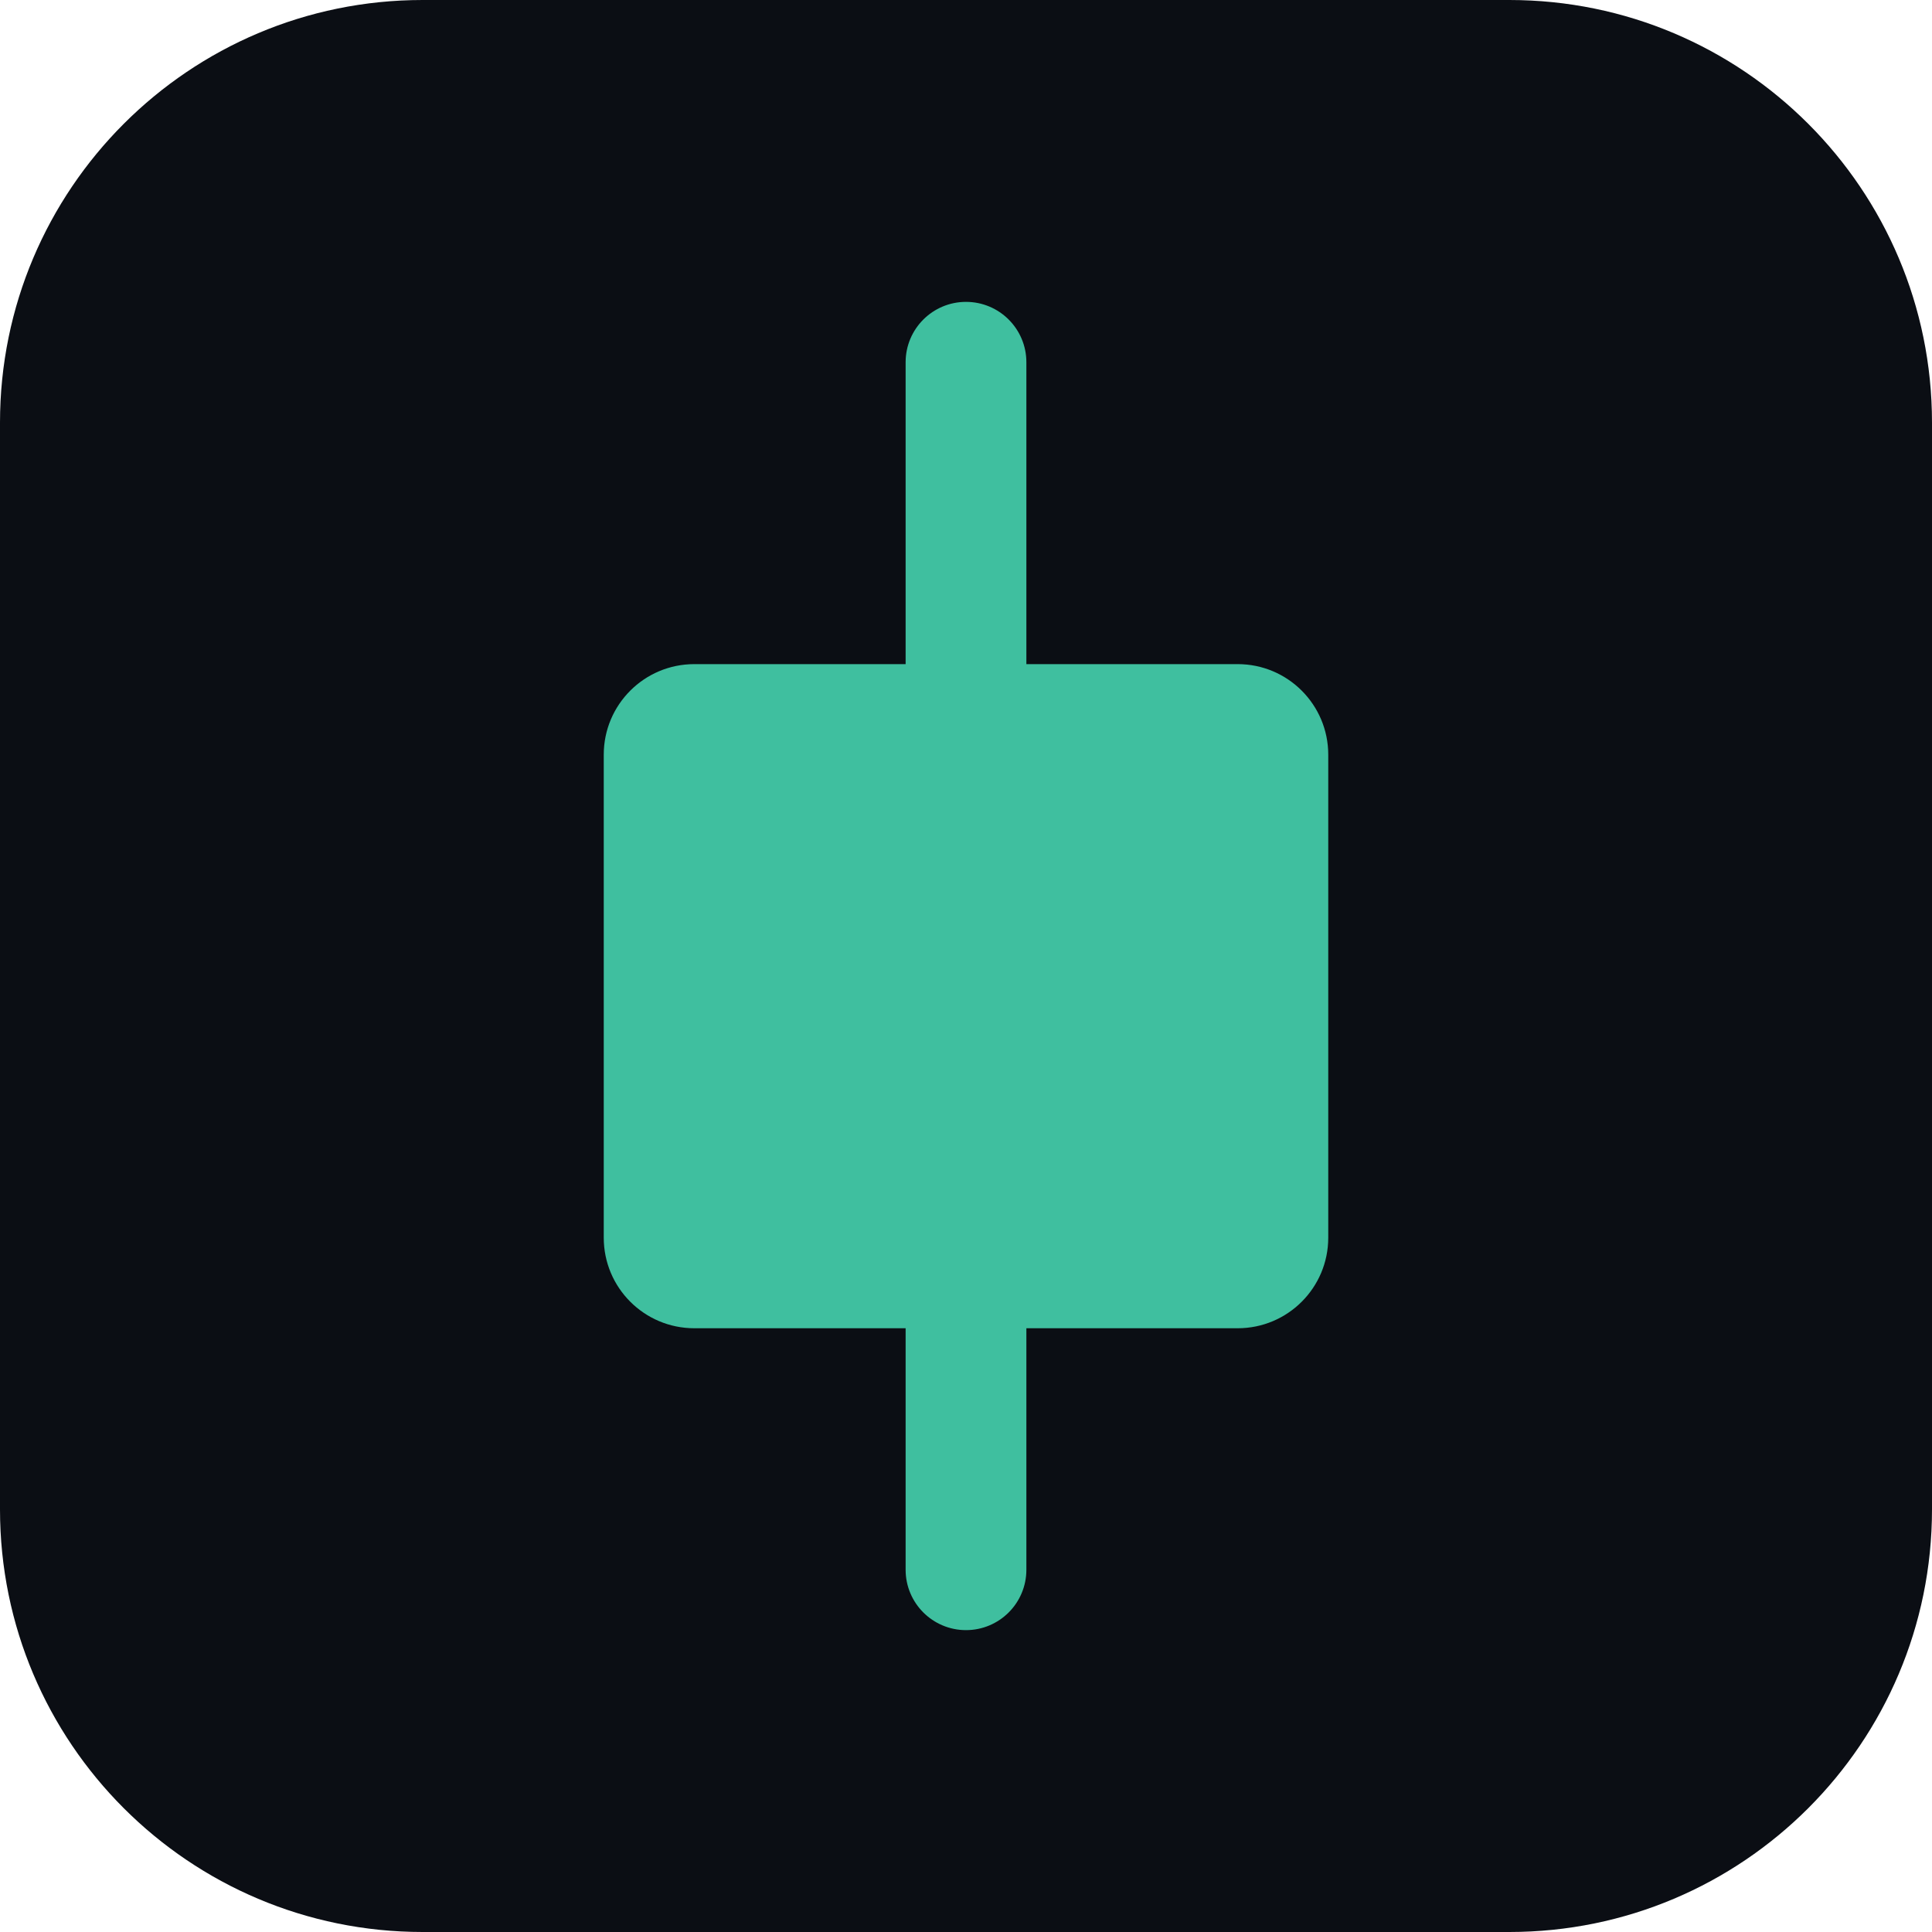
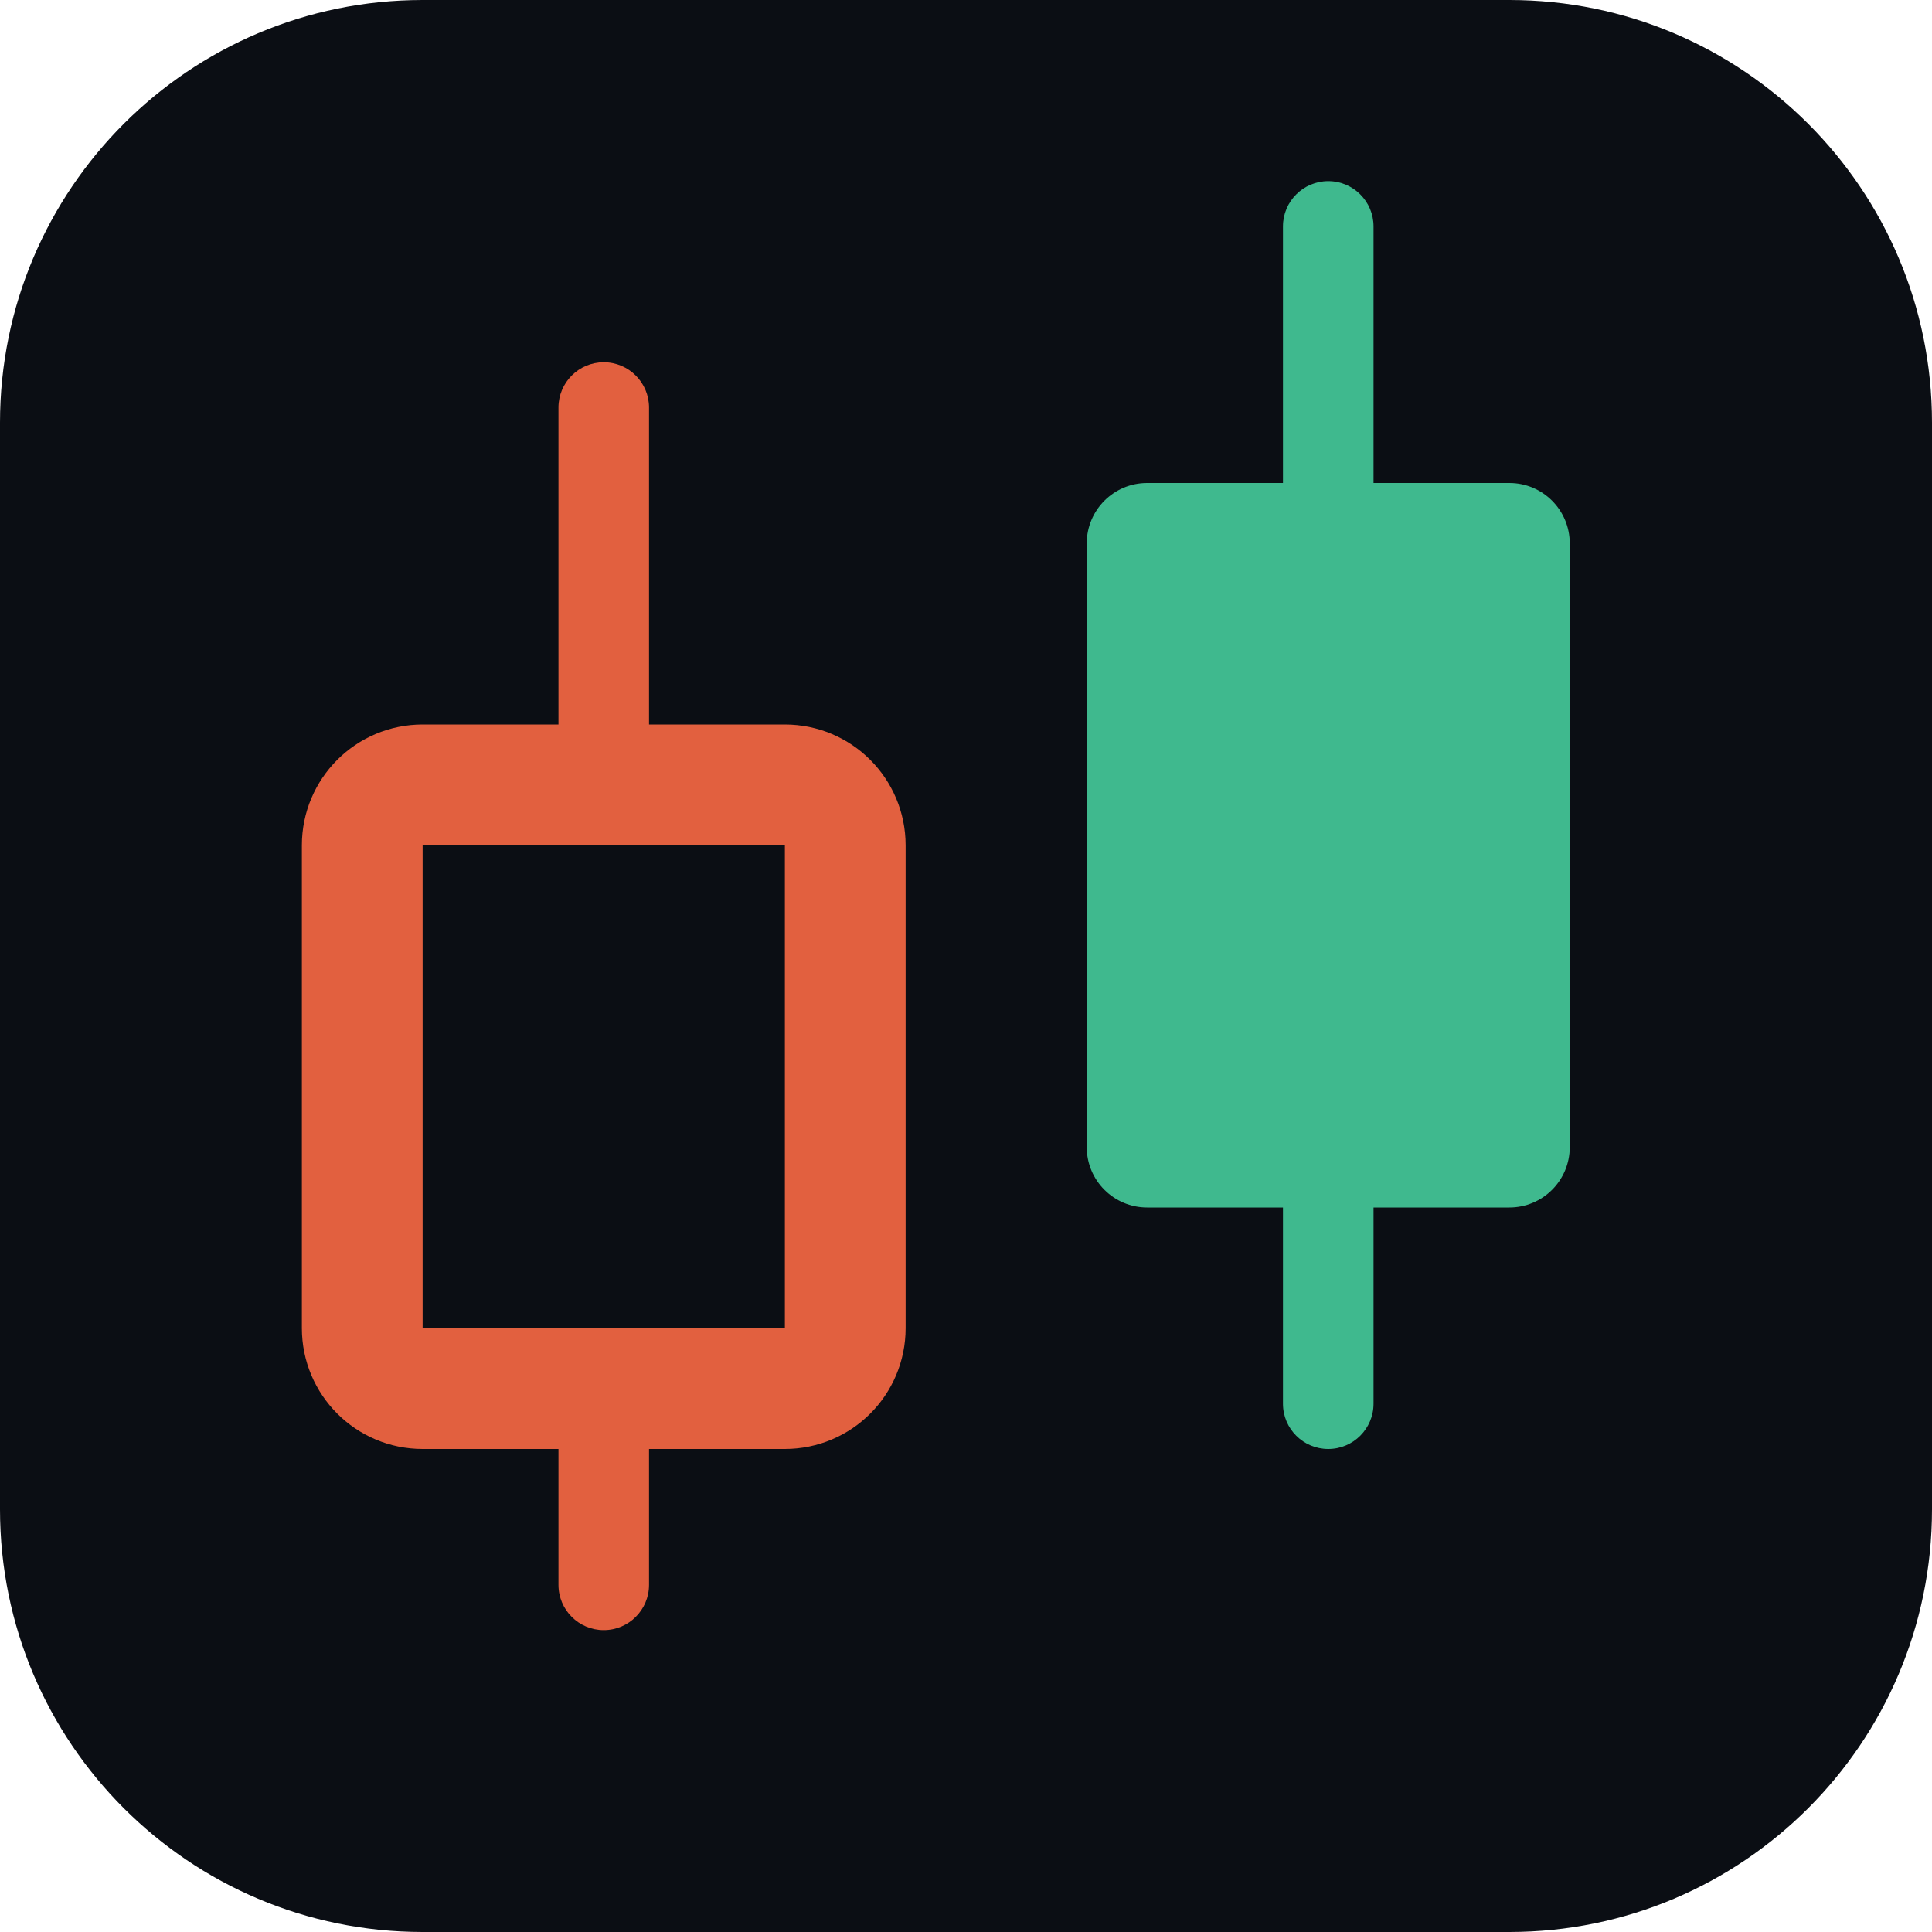
<svg xmlns="http://www.w3.org/2000/svg" viewBox="0 0 32 32" role="img" aria-label="Chart Quest">
  <rect width="32" height="32" rx="7" fill="#0b0e14" />
-   <rect x="15" y="5" width="2" height="22" rx="1" fill="#3fbf9f" />
-   <rect x="10" y="11" width="12" height="11" rx="1.5" fill="#3fbf9f" />
+   <rect x="9.25" y="6" width="1.5" height="21" rx="0.75" fill="#e2603f" />
+   <rect x="6" y="13" width="8" height="10" rx="1" fill="#0b0e14" stroke="#e2603f" stroke-width="2" />
+   <rect x="21.25" y="3" width="1.5" height="21" rx="0.75" fill="#3fb98e" />
+   <rect x="18" y="8" width="8" height="12" rx="1" fill="#3fb98e" />
</svg>
